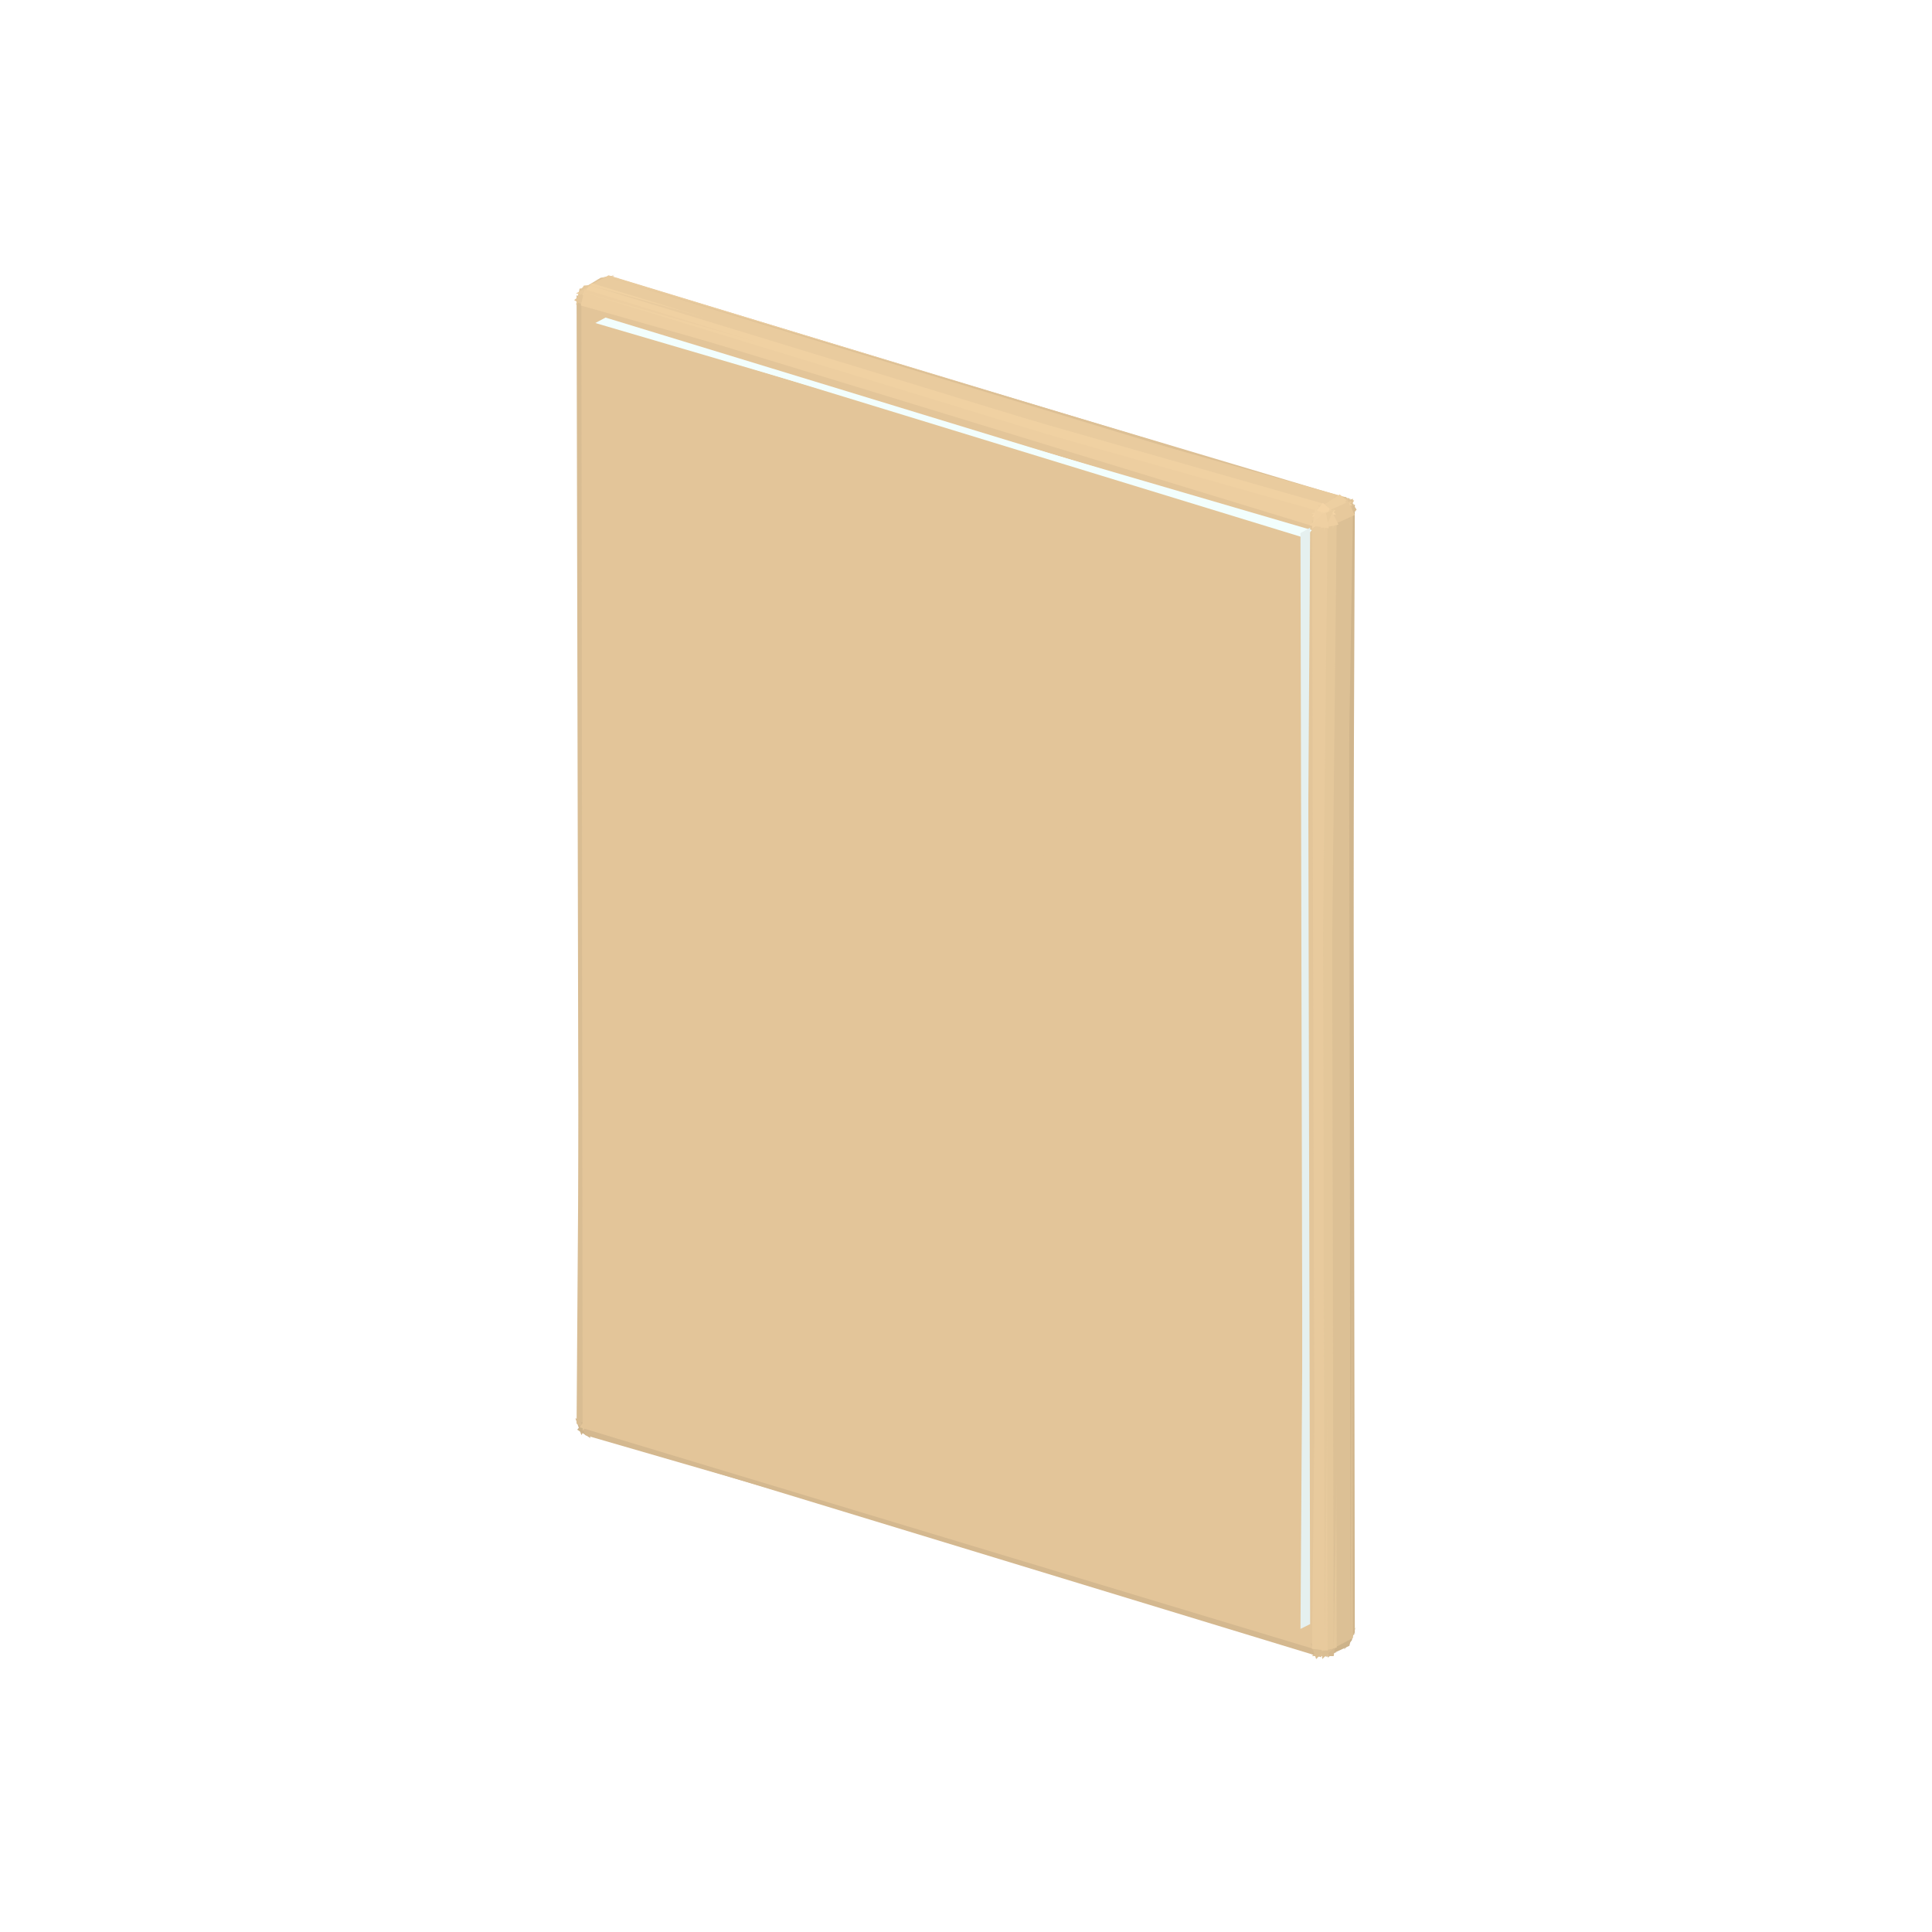
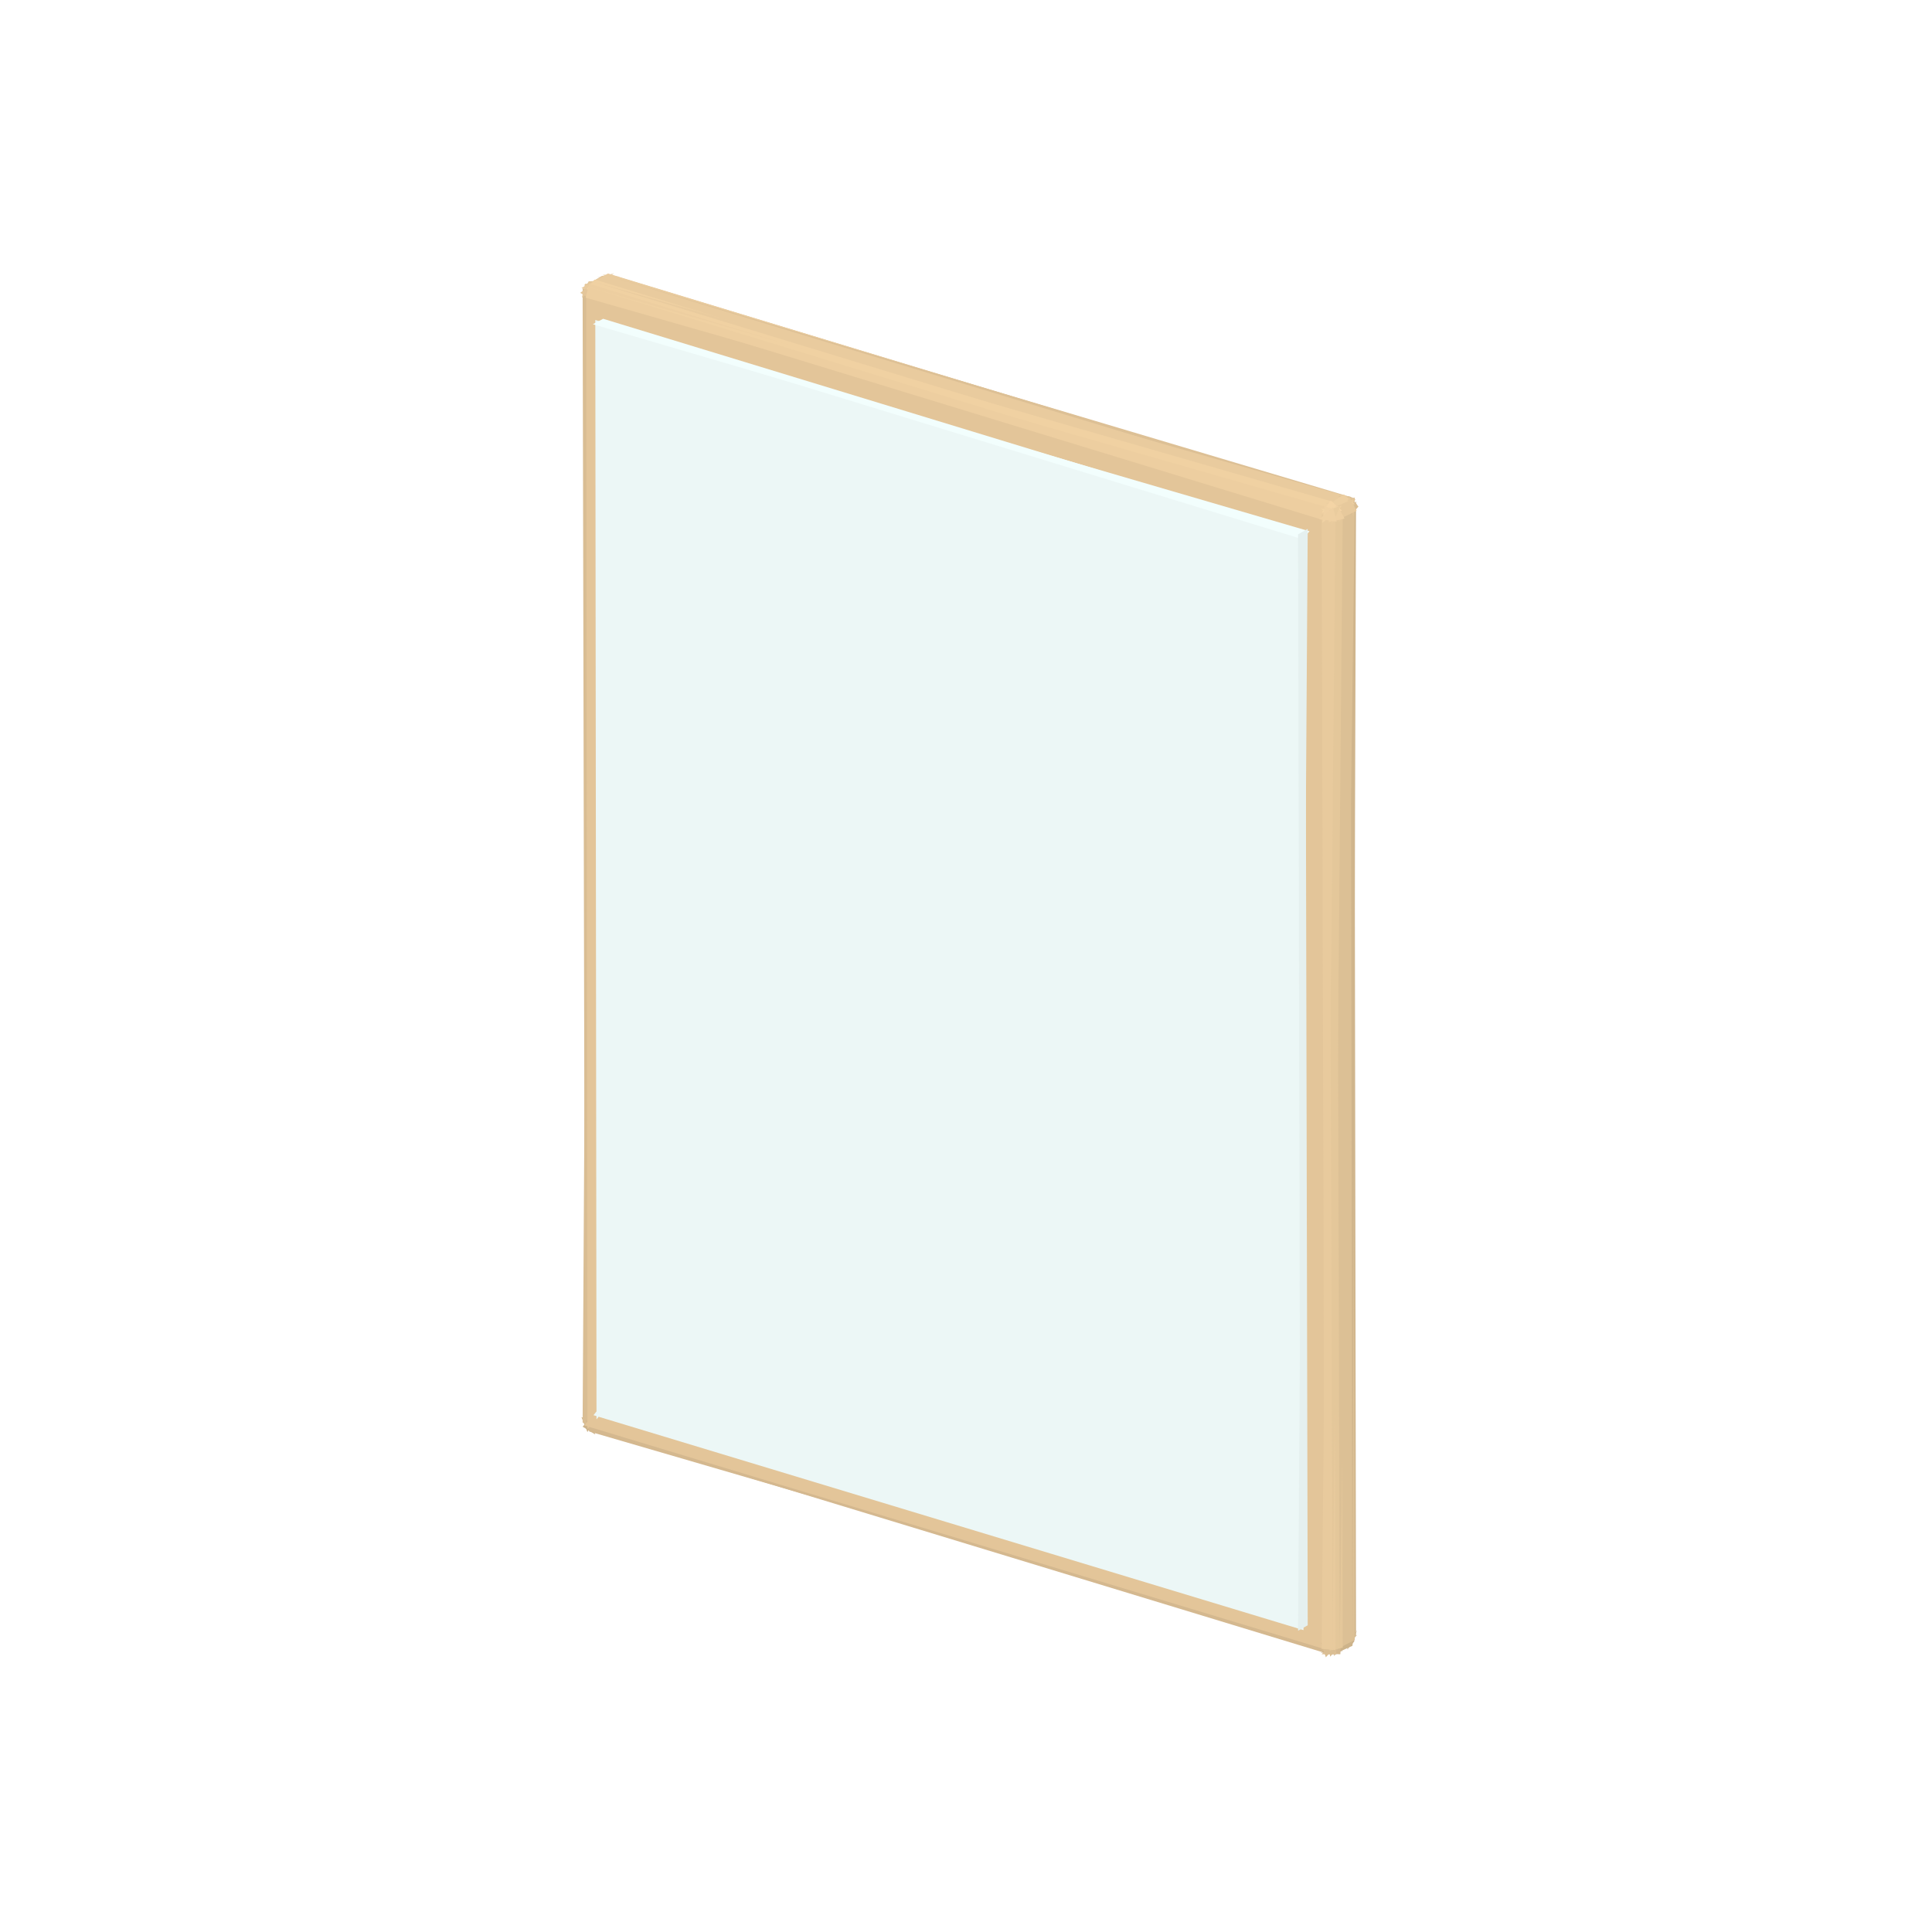
<svg xmlns="http://www.w3.org/2000/svg" viewBox="-160 -160 320 320" width="320" height="320" role="img" aria-label="Miroir · 60 × 80 cm · modèle générique">
-   <path d="M-64.7,74.9L-63.7,77.7L-62.6,75.9z" style="fill:rgb(207,180,139);fill-opacity:1" />
-   <path d="M-64.4,76.8L-62.2,78.2L-63.1,75.3z" style="fill:rgb(205,179,138);fill-opacity:1" />
-   <path d="M-64.5,75.8L-62.8,76.9L-63.2,-110.8z" style="fill:rgb(217,189,147);fill-opacity:1" />
-   <path d="M-63.8,75.5L-63.1,77.7L58.7,113.0z" style="fill:rgb(212,184,143);fill-opacity:1" />
-   <path d="M-64.5,-111.1L-64.1,76.6L-62.8,-110.0z" style="fill:rgb(217,189,147);fill-opacity:1" />
-   <path d="M-63.8,77.1L58.9,114.5L58.0,112.4z" style="fill:rgb(212,184,143);fill-opacity:1" />
-   <path d="M-59.4,-113.9L-61.4,-113.7L-57.2,-114.0z" style="fill:rgb(218,190,148);fill-opacity:1" />
-   <path d="M62.6,113.2L63.9,111.7L64.4,109.4z" style="fill:rgb(202,175,136);fill-opacity:1" />
-   <path d="M-60.5,-114.0L-64.0,-111.9L-58.2,-114.3z" style="fill:rgb(223,194,151);fill-opacity:1" />
-   <path d="M63.6,111.0L62.7,113.3L64.6,109.5z" style="fill:rgb(199,173,134);fill-opacity:1" />
-   <path d="M-64.1,-112.1L-61.8,-112.4L-58.2,-114.5z" style="fill:rgb(223,194,151);fill-opacity:1" />
-   <path d="M59.6,114.4L63.5,112.6L64.1,110.2z" style="fill:rgb(205,179,138);fill-opacity:1" />
-   <path d="M-63.3,-112.7L-64.4,-110.9L-60.9,-112.9z" style="fill:rgb(229,200,155);fill-opacity:1" />
-   <path d="M-64.0,-112.2L-64.6,-109.5L-62.0,-111.7z" style="fill:rgb(228,199,154);fill-opacity:1" />
-   <path d="M60.7,112.3L59.9,114.6L64.5,110.5z" style="fill:rgb(205,179,138);fill-opacity:1" />
-   <path d="M-64.6,-111.4L-62.5,-110.9L-61.2,-113.3z" style="fill:rgb(233,203,158);fill-opacity:1" />
-   <path d="M-64.9,-110.3L-62.8,-109.0L-62.4,-112.3z" style="fill:rgb(228,198,154);fill-opacity:1" />
-   <path d="M58.2,114.4L61.4,113.7L59.3,113.7zM57.2,114.0L60.0,114.4L59.5,113.5z" style="fill:rgb(199,173,134);fill-opacity:1" />
-   <path d="M-61.0,-107.2L-60.8,74.9L56.6,-71.7zM-61.3,74.2L56.3,109.7L56.1,-72.4z" style="fill:rgb(236,247,246);fill-opacity:1" />
-   <path d="M-63.7,-110.4L-63.5,77.0L58.5,-73.5z" style="fill:rgb(227,197,153);fill-opacity:1" />
-   <path d="M58.5,114.3L60.9,114.3L61.3,111.7z" style="fill:rgb(213,185,144);fill-opacity:1" />
-   <path d="M57.3,114.3L60.1,114.3L59.6,112.1z" style="fill:rgb(221,192,149);fill-opacity:1" />
-   <path d="M-64.0,76.4L58.2,113.3L58.1,-74.1z" style="fill:rgb(227,197,153);fill-opacity:1" />
-   <path d="M57.1,112.2L58.0,114.8L60.2,112.5zM59.0,112.4L59.0,114.8L61.8,112.1z" style="fill:rgb(218,190,147);fill-opacity:1" />
-   <path d="M-58.1,-114.0L-60.1,-114.2L63.8,-77.1z" style="fill:rgb(221,192,149);fill-opacity:1" />
-   <path d="M63.4,112.0L64.4,110.4L64.1,-76.6z" style="fill:rgb(208,181,140);fill-opacity:1" />
-   <path d="M-59.2,-114.4L-62.8,-112.5L62.8,-77.2z" style="fill:rgb(233,203,158);fill-opacity:1" />
-   <path d="M60.5,113.2L64.1,111.3L63.7,-75.9z" style="fill:rgb(220,192,149);fill-opacity:1" />
-   <path d="M-59.7,-107.4L-61.4,-106.5L57.5,-71.6z" style="fill:rgb(242,254,253);fill-opacity:1" />
-   <path d="M55.4,109.8L57.0,109.0L56.6,-72.9z" style="fill:rgb(229,240,239);fill-opacity:1" />
-   <path d="M-62.0,-113.1L-63.6,-111.2L60.1,-75.8z" style="fill:rgb(240,209,162);fill-opacity:1" />
-   <path d="M-63.2,-112.1L-63.8,-109.4L59.1,-74.6z" style="fill:rgb(237,206,160);fill-opacity:1" />
-   <path d="M58.9,113.5L61.4,112.9L60.9,-74.4z" style="fill:rgb(228,199,154);fill-opacity:1" />
-   <path d="M57.3,113.1L59.9,113.4L59.4,-74.1z" style="fill:rgb(232,202,157);fill-opacity:1" />
-   <path d="M-60.1,-114.3L61.8,-77.3L63.8,-77.3z" style="fill:rgb(221,192,149);fill-opacity:1" />
-   <path d="M63.4,-75.0L63.7,112.0L64.4,-76.5z" style="fill:rgb(208,181,140);fill-opacity:1" />
-   <path d="M-61.4,-106.9L56.1,-70.9L57.3,-72.2z" style="fill:rgb(242,254,253);fill-opacity:1" />
-   <path d="M55.4,-71.7L55.8,110.1L57.0,-72.6z" style="fill:rgb(229,240,239);fill-opacity:1" />
-   <path d="M-62.8,-112.9L59.2,-75.6L62.7,-77.7z" style="fill:rgb(233,203,158);fill-opacity:1" />
-   <path d="M60.5,-73.7L60.9,113.5L64.1,-75.6z" style="fill:rgb(220,192,149);fill-opacity:1" />
-   <path d="M-63.8,-111.7L58.5,-74.3L59.8,-76.4z" style="fill:rgb(240,209,162);fill-opacity:1" />
-   <path d="M-64.2,-110.0L58.3,-72.6L58.6,-75.3z" style="fill:rgb(237,206,160);fill-opacity:1" />
-   <path d="M59.0,-73.4L59.4,113.9L61.4,-74.0z" style="fill:rgb(228,199,154);fill-opacity:1" />
-   <path d="M57.3,-73.8L57.8,113.7L59.9,-73.5z" style="fill:rgb(232,202,157);fill-opacity:1" />
-   <path d="M62.9,-77.7L60.9,-77.7L64.5,-76.2z" style="fill:rgb(225,196,152);fill-opacity:1" />
-   <path d="M63.4,-74.0L64.7,-75.6L63.3,-77.6z" style="fill:rgb(217,189,147);fill-opacity:1" />
-   <path d="M61.0,-77.9L63.4,-75.7L64.3,-77.1z" style="fill:rgb(229,199,155);fill-opacity:1" />
-   <path d="M62.5,-76.8L63.8,-73.9L64.1,-77.4z" style="fill:rgb(223,194,150);fill-opacity:1" />
-   <path d="M61.9,-78.1L58.2,-75.7L64.0,-76.3z" style="fill:rgb(237,207,161);fill-opacity:1" />
-   <path d="M60.2,-72.8L64.4,-74.7L63.1,-77.3z" style="fill:rgb(231,201,156);fill-opacity:1" />
-   <path d="M58.2,-76.3L60.4,-74.4L64.0,-76.9z" style="fill:rgb(237,207,161);fill-opacity:1" />
-   <path d="M59.8,-75.3L60.8,-72.5L63.8,-77.1z" style="fill:rgb(231,201,156);fill-opacity:1" />
-   <path d="M59.1,-76.7L57.3,-74.4L61.3,-74.8z" style="fill:rgb(244,212,165);fill-opacity:1" />
-   <path d="M58.7,-72.5L61.7,-73.1L60.3,-75.9z" style="fill:rgb(238,207,161);fill-opacity:1" />
-   <path d="M57.2,-75.0L59.6,-73.8L61.2,-75.5z" style="fill:rgb(242,211,164);fill-opacity:1" />
-   <path d="M57.8,-75.6L57.3,-72.4L60.2,-74.6z" style="fill:rgb(240,209,163);fill-opacity:1" />
-   <path d="M58.9,-74.7L59.3,-72.1L61.0,-75.7z" style="fill:rgb(234,204,158);fill-opacity:1" />
-   <path d="M56.9,-73.0L60.1,-72.5L59.6,-75.2z" style="fill:rgb(239,208,162);fill-opacity:1" />
+   <path d="M-63.7,74.7L-62.7,77.2L-61.8,75.6z" style="fill:rgb(207,180,139);fill-opacity:1" />
+   <path d="M-63.5,76.3L-61.4,77.6L-62.3,75.0z" style="fill:rgb(205,179,138);fill-opacity:1" />
+   <path d="M-63.5,75.6L-62.0,76.6L-62.4,-112.0z" style="fill:rgb(217,189,147);fill-opacity:1" />
+   <path d="M-63.0,75.2L-62.4,77.1L60.4,112.9z" style="fill:rgb(212,184,143);fill-opacity:1" />
+   <path d="M-63.5,-112.3L-63.1,76.4L-62.0,-111.3z" style="fill:rgb(217,189,147);fill-opacity:1" />
+   <path d="M-63.0,76.5L60.5,114.1L59.6,112.4z" style="fill:rgb(212,184,143);fill-opacity:1" />
+   <path d="M-59.4,-114.3L-61.2,-114.1L-57.5,-114.3z" style="fill:rgb(218,190,148);fill-opacity:1" />
+   <path d="M-60.3,-114.3L-63.2,-112.6L-58.3,-114.6z" style="fill:rgb(223,194,151);fill-opacity:1" />
+   <path d="M63.1,113.2L64.3,111.9L64.5,109.9z" style="fill:rgb(202,175,136);fill-opacity:1" />
+   <path d="M63.9,111.3L63.2,113.3L64.8,110.0z" style="fill:rgb(199,173,134);fill-opacity:1" />
+   <path d="M-63.3,-112.8L-61.3,-113.0L-58.3,-114.8z" style="fill:rgb(223,194,151);fill-opacity:1" />
+   <path d="M60.7,114.1L64.0,112.6L64.3,110.5z" style="fill:rgb(205,179,138);fill-opacity:1" />
+   <path d="M-62.5,-113.4L-63.4,-111.8L-60.4,-113.5z" style="fill:rgb(229,200,155);fill-opacity:1" />
+   <path d="M-63.1,-113.0L-63.6,-110.7L-61.3,-112.6z" style="fill:rgb(228,199,154);fill-opacity:1" />
+   <path d="M-63.7,-112.3L-61.7,-111.8L-60.8,-113.9z" style="fill:rgb(233,203,158);fill-opacity:1" />
+   <path d="M-63.9,-111.5L-61.9,-110.3L-61.7,-113.1z" style="fill:rgb(228,198,154);fill-opacity:1" />
+   <path d="M61.6,112.2L60.9,114.3L64.8,110.8z" style="fill:rgb(205,179,138);fill-opacity:1" />
+   <path d="M59.6,114.0L62.5,113.4L60.6,113.3zM58.7,113.7L61.4,113.9L60.7,113.2z" style="fill:rgb(199,173,134);fill-opacity:1" />
+   <path d="M-62.9,-111.7L-62.7,76.7L60.2,-74.5z" style="fill:rgb(227,197,153);fill-opacity:1" />
+   <path d="M59.8,113.9L62.0,114.0L62.2,111.6z" style="fill:rgb(213,185,144);fill-opacity:1" />
+   <path d="M-63.2,76.1L59.9,113.3L59.7,-75.1z" style="fill:rgb(227,197,153);fill-opacity:1" />
+   <path d="M58.9,114.0L61.4,114.0L60.8,112.0z" style="fill:rgb(221,192,149);fill-opacity:1" />
+   <path d="M58.8,112.1L59.6,114.5L61.5,112.4zM60.2,112.3L60.3,114.4L62.7,112.0z" style="fill:rgb(218,190,147);fill-opacity:1" />
+   <path d="M-61.4,-107.0L-61.2,75.1L56.2,-71.5zM-61.7,74.4L55.9,110.0L55.7,-72.2z" style="fill:rgb(236,247,246);fill-opacity:1" />
+   <path d="M-58.5,-114.4L-60.2,-114.5L64.3,-77.2z" style="fill:rgb(221,192,149);fill-opacity:1" />
+   <path d="M63.7,112.3L64.6,110.9L64.3,-77.0z" style="fill:rgb(208,181,140);fill-opacity:1" />
+   <path d="M-59.3,-114.7L-62.2,-113.1L63.5,-77.3z" style="fill:rgb(233,203,158);fill-opacity:1" />
+   <path d="M61.4,113.2L64.4,111.6L64.0,-76.5z" style="fill:rgb(220,192,149);fill-opacity:1" />
+   <path d="M-61.5,-113.7L-62.9,-112.1L61.4,-76.1z" style="fill:rgb(240,209,162);fill-opacity:1" />
+   <path d="M-62.4,-113.0L-63.0,-110.7L60.7,-75.3z" style="fill:rgb(237,206,160);fill-opacity:1" />
+   <path d="M-60.1,-107.2L-61.8,-106.3L57.2,-71.4z" style="fill:rgb(242,254,253);fill-opacity:1" />
+   <path d="M55.0,110.1L56.6,109.2L56.2,-72.7z" style="fill:rgb(229,240,239);fill-opacity:1" />
+   <path d="M60.2,113.4L62.4,112.9L61.9,-75.4z" style="fill:rgb(228,199,154);fill-opacity:1" />
+   <path d="M58.9,113.1L61.2,113.3L60.7,-75.1z" style="fill:rgb(232,202,157);fill-opacity:1" />
+   <path d="M-60.2,-114.6L62.6,-77.3L64.3,-77.5z" style="fill:rgb(221,192,149);fill-opacity:1" />
+   <path d="M63.7,-75.6L64.0,112.4L64.6,-77.0z" style="fill:rgb(208,181,140);fill-opacity:1" />
+   <path d="M-62.3,-113.5L60.6,-76.0L63.4,-77.7z" style="fill:rgb(233,203,158);fill-opacity:1" />
+   <path d="M-61.8,-106.7L55.7,-70.7L56.9,-72.0z" style="fill:rgb(242,254,253);fill-opacity:1" />
+   <path d="M61.4,-74.7L61.9,113.5L64.4,-76.3z" style="fill:rgb(220,192,149);fill-opacity:1" />
+   <path d="M55.0,-71.5L55.4,110.3L56.6,-72.4z" style="fill:rgb(229,240,239);fill-opacity:1" />
+   <path d="M-63.0,-112.6L60.1,-74.9L61.1,-76.8z" style="fill:rgb(240,209,162);fill-opacity:1" />
+   <path d="M-63.3,-111.3L60.0,-73.6L60.1,-75.9z" style="fill:rgb(237,206,160);fill-opacity:1" />
+   <path d="M60.2,-74.5L60.7,113.8L62.4,-75.0z" style="fill:rgb(228,199,154);fill-opacity:1" />
+   <path d="M58.9,-74.8L59.4,113.6L61.2,-74.6z" style="fill:rgb(232,202,157);fill-opacity:1" />
+   <path d="M63.5,-77.8L61.6,-77.8L64.8,-76.4z" style="fill:rgb(225,196,152);fill-opacity:1" />
+   <path d="M63.7,-74.6L65.0,-76.1L63.6,-77.8z" style="fill:rgb(217,189,147);fill-opacity:1" />
+   <path d="M61.7,-78.0L63.9,-76.0L64.5,-77.3z" style="fill:rgb(229,199,155);fill-opacity:1" />
+   <path d="M62.9,-77.1L64.2,-74.5L64.4,-77.6z" style="fill:rgb(223,194,150);fill-opacity:1" />
+   <path d="M62.6,-78.1L59.5,-76.1L64.4,-76.5z" style="fill:rgb(237,207,161);fill-opacity:1" />
+   <path d="M61.2,-73.7L64.7,-75.4L63.5,-77.6z" style="fill:rgb(231,201,156);fill-opacity:1" />
+   <path d="M59.6,-76.7L61.5,-75.0L64.4,-77.1z" style="fill:rgb(237,207,161);fill-opacity:1" />
+   <path d="M60.8,-75.9L61.8,-73.5L64.3,-77.4z" style="fill:rgb(231,201,156);fill-opacity:1" />
+   <path d="M60.4,-77.1L58.9,-75.1L62.3,-75.4z" style="fill:rgb(244,212,165);fill-opacity:1" />
+   <path d="M60.0,-73.5L62.7,-74.1L61.4,-76.5z" style="fill:rgb(238,207,161);fill-opacity:1" />
+   <path d="M58.8,-75.7L60.9,-74.5L62.2,-76.2z" style="fill:rgb(242,211,164);fill-opacity:1" />
+   <path d="M59.4,-76.2L59.0,-73.4L61.5,-75.3z" style="fill:rgb(240,209,163);fill-opacity:1" />
+   <path d="M60.2,-75.5L60.6,-73.1L62.1,-76.3z" style="fill:rgb(234,204,158);fill-opacity:1" />
+   <path d="M58.5,-74.0L61.4,-73.6L60.8,-75.9z" style="fill:rgb(239,208,162);fill-opacity:1" />
</svg>
